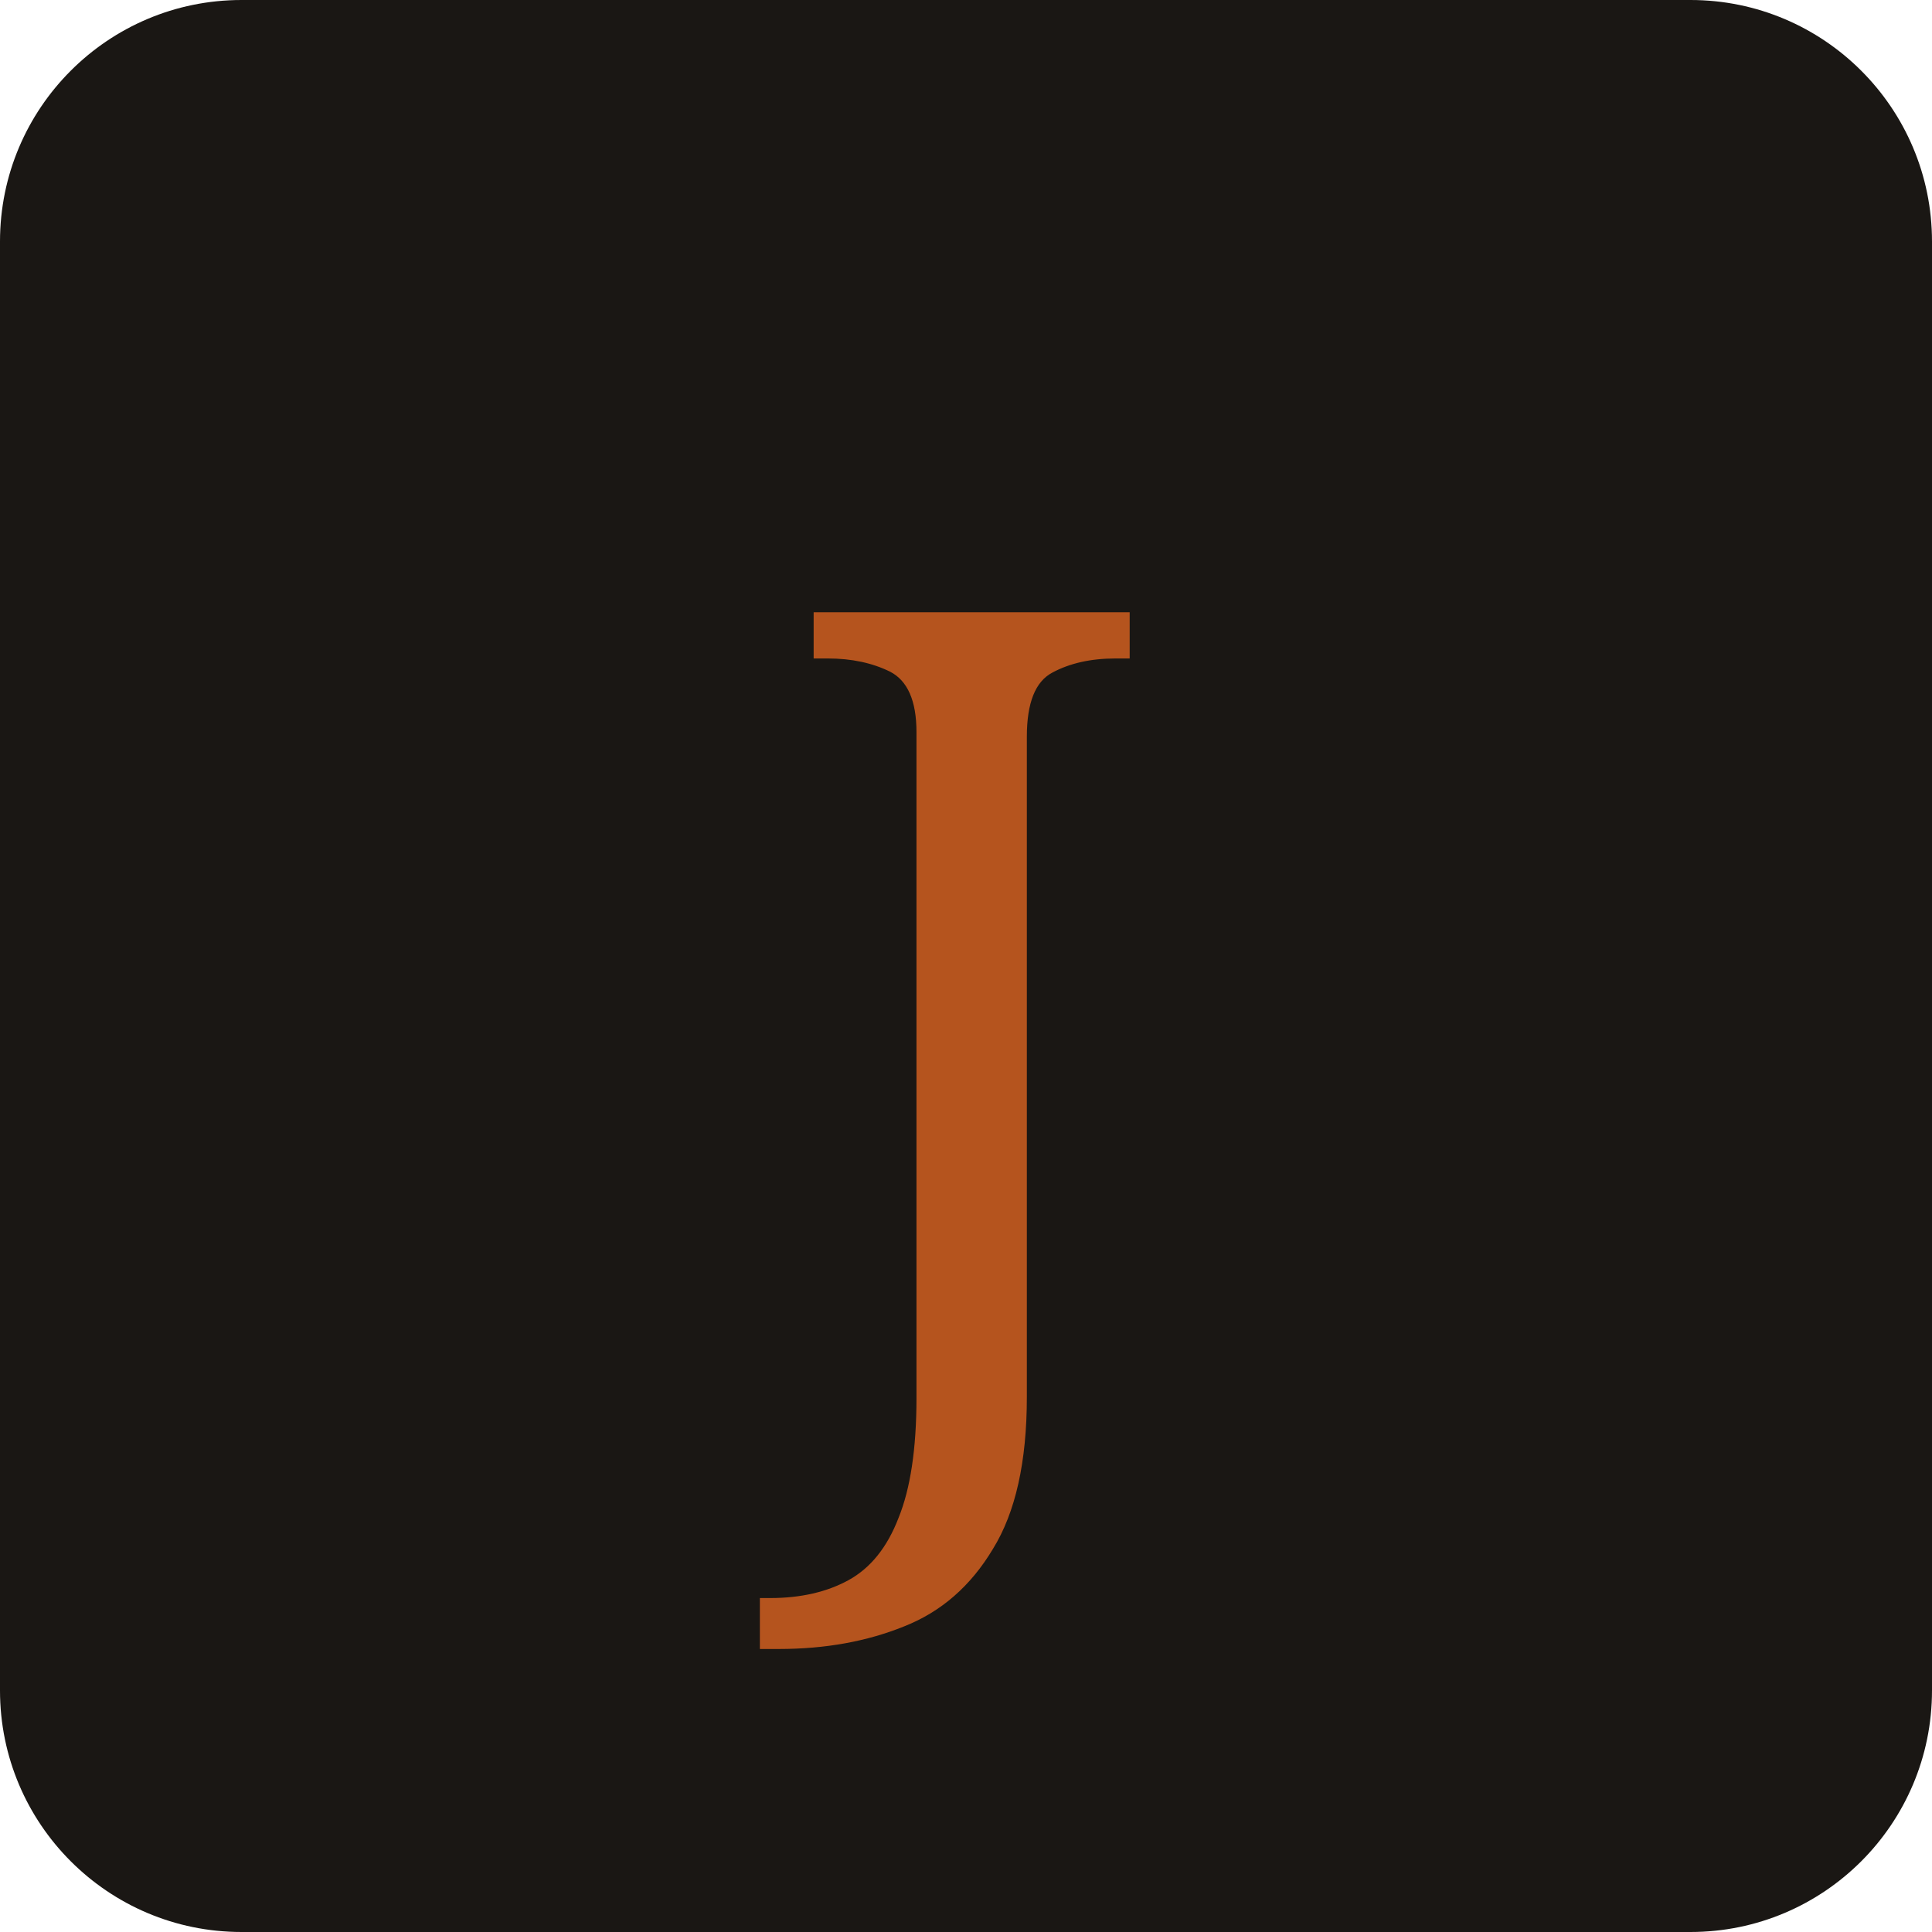
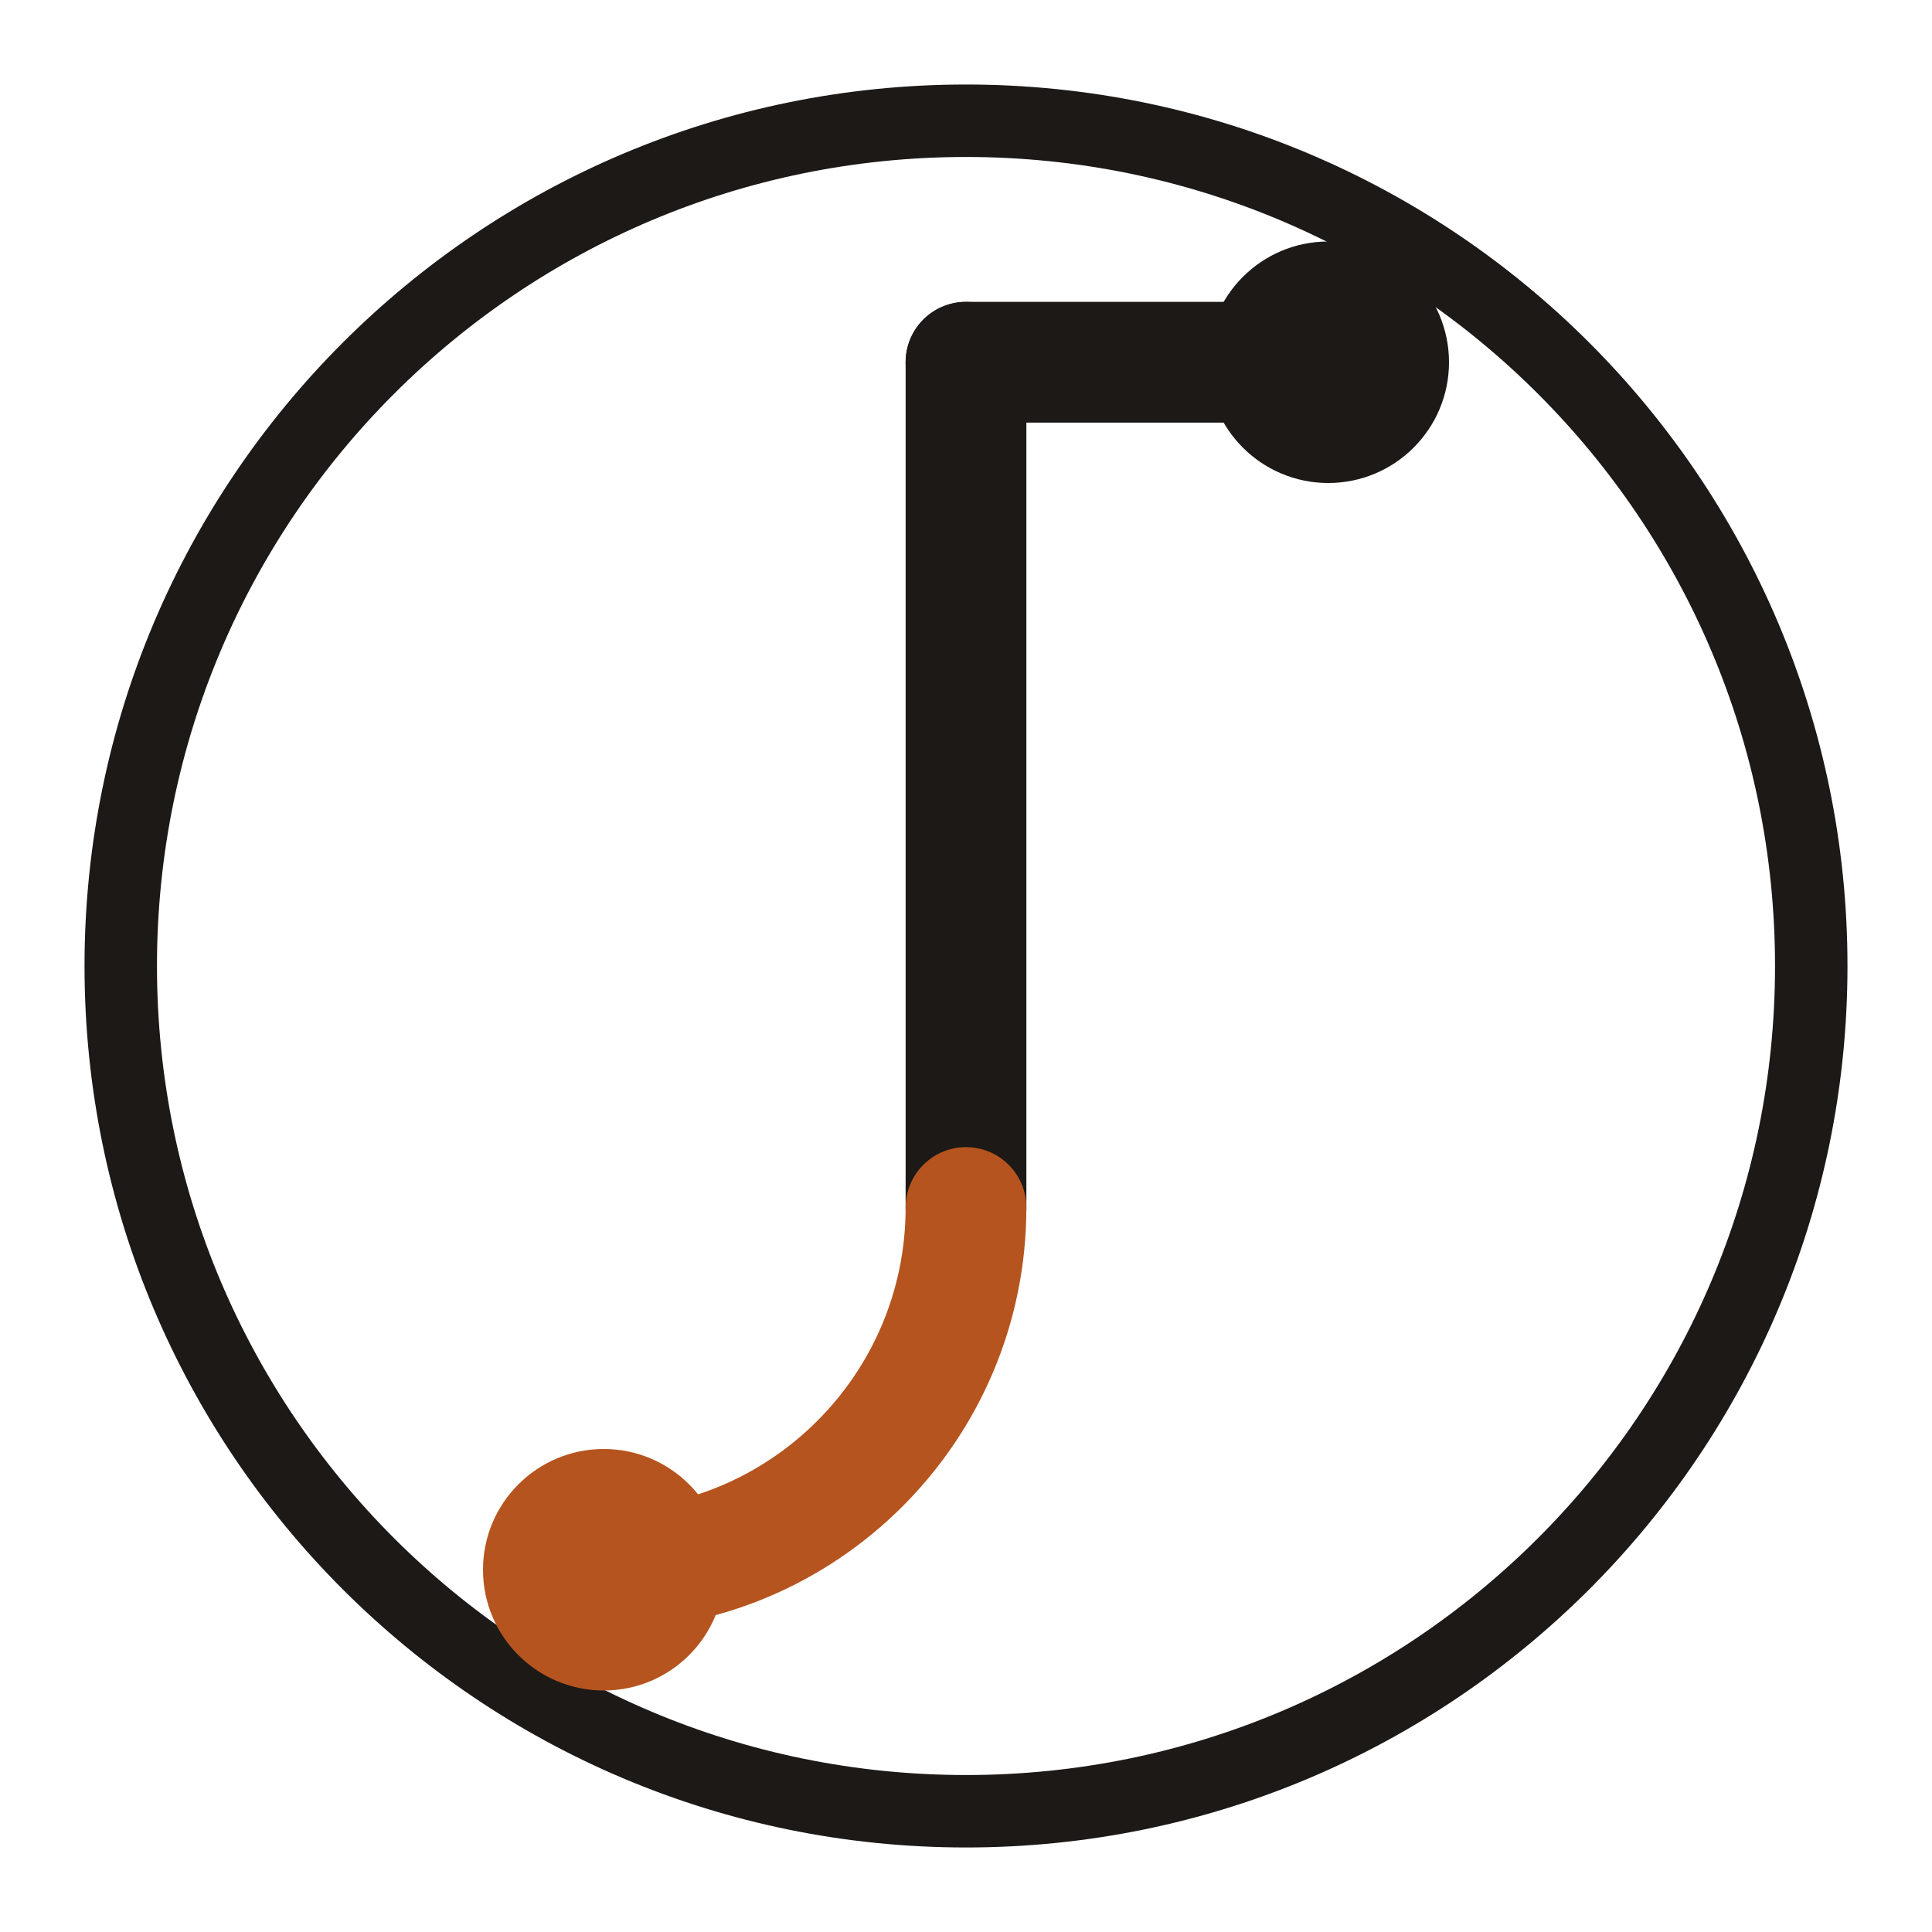
- <svg xmlns="http://www.w3.org/2000/svg" viewBox="0 0 32 32">
-   <rect width="32" height="32" rx="4" fill="#1A1714" />
-   <text x="16" y="23" font-family="Georgia, serif" font-size="18" font-weight="400" fill="#B5541E" text-anchor="middle">J</text>
+ <svg xmlns="http://www.w3.org/2000/svg" viewBox="0 0 32 32" width="32" height="32" role="img" aria-label="Jesco favicon">
+   <circle cx="16" cy="16" r="14" fill="none" stroke="#1C1917" stroke-width="1.2" />
+   <line x1="16" y1="6" x2="22" y2="6" stroke="#1C1917" stroke-width="2" stroke-linecap="round" />
+   <line x1="16" y1="6" x2="16" y2="20" stroke="#1C1917" stroke-width="2" stroke-linecap="round" />
+   <path d="M 16 20 A 6 6 0 0 1 10 26" fill="none" stroke="#B5541E" stroke-width="2" stroke-linecap="round" />
+   <circle cx="22" cy="6" r="2" fill="#1C1917" />
+   <circle cx="10" cy="26" r="2" fill="#B5541E" />
</svg>
